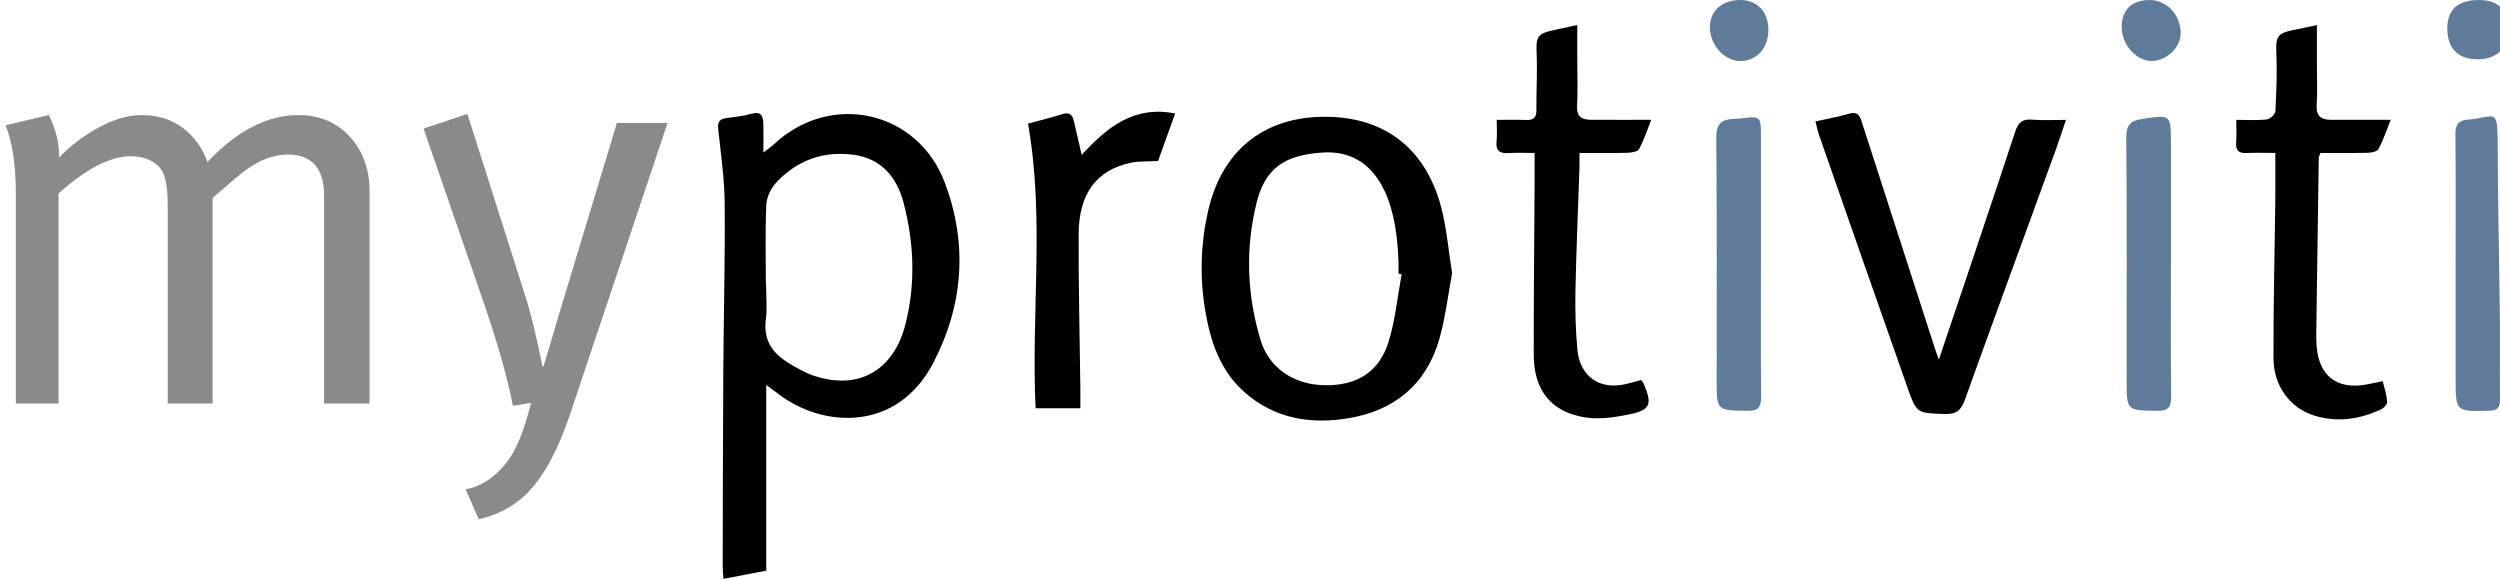
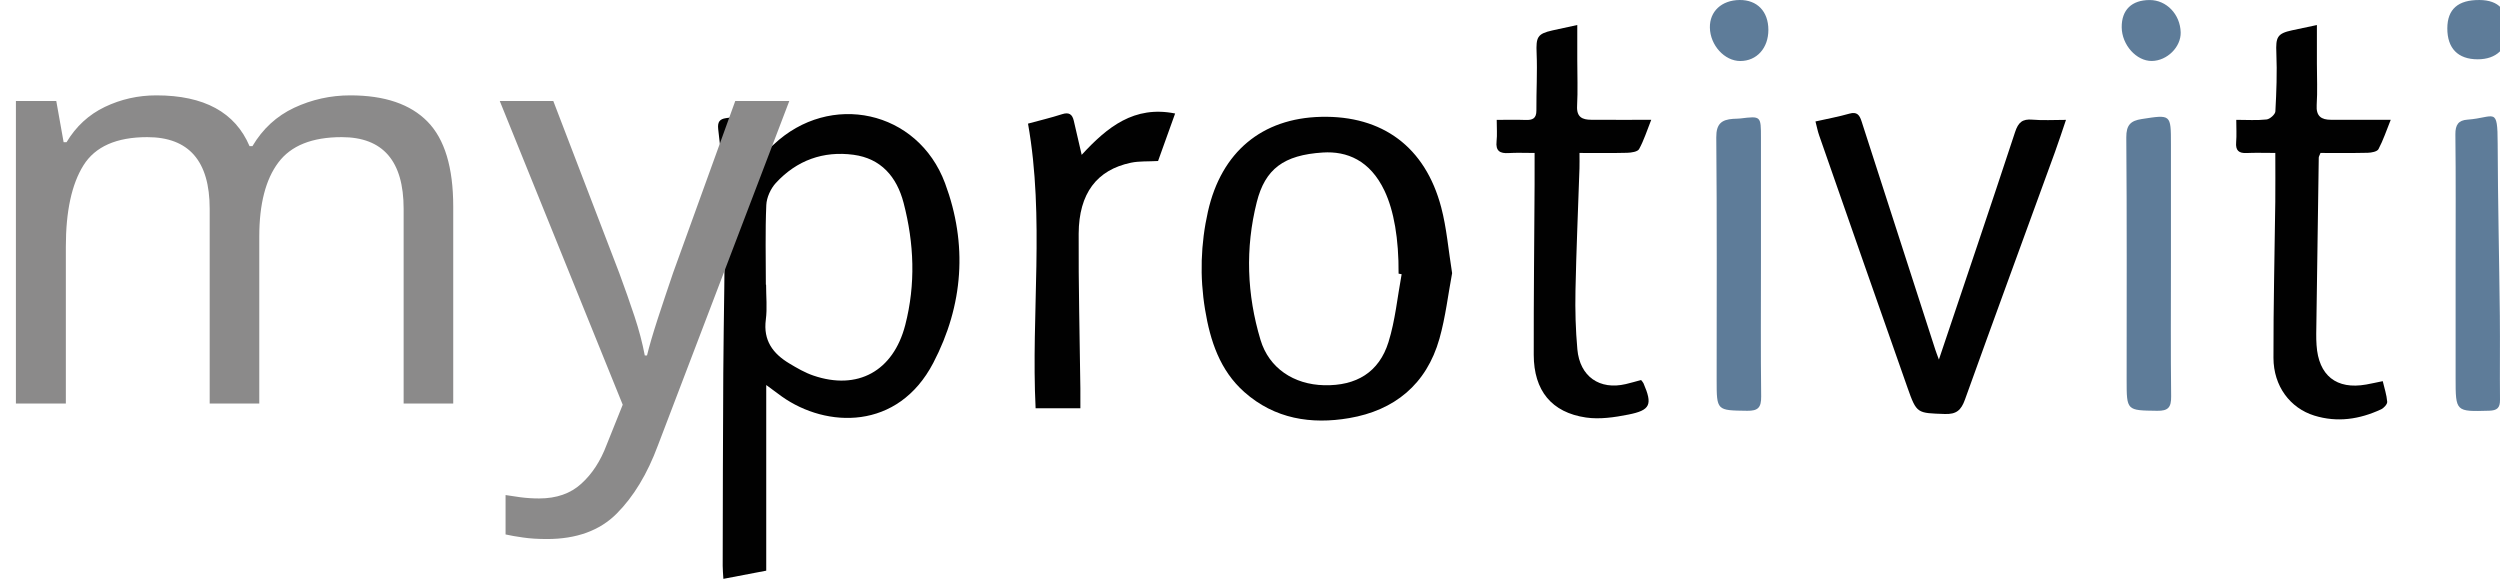
- <svg xmlns="http://www.w3.org/2000/svg" version="1.1" id="Layer_2" x="0px" y="0px" width="230.063px" height="53.27px" viewBox="0 0 230.063 53.27" enable-background="new 0 0 230.063 53.27" xml:space="preserve">
-   <path fill="#010101" d="M70.513,35.432c0,5.874,0,11.45,0,17.084c-1.354,0.259-2.598,0.496-3.944,0.753  c-0.023-0.451-0.063-0.821-0.063-1.192c0.014-5.901,0.016-11.803,0.054-17.704c0.032-5.215,0.172-10.43,0.129-15.644  c-0.02-2.284-0.351-4.569-0.597-6.849c-0.07-0.646,0.123-0.925,0.722-1.011c0.779-0.113,1.576-0.178,2.328-0.396  c0.883-0.258,1.09,0.184,1.106,0.907c0.019,0.786,0.004,1.572,0.004,2.656c0.499-0.386,0.733-0.537,0.935-0.727  c5.195-4.914,13.275-3.175,15.78,3.548c2.093,5.618,1.694,11.219-1.084,16.541c-3.254,6.231-9.827,6.002-13.931,3.091  C71.557,36.21,71.169,35.915,70.513,35.432z M70.478,26.199c0.007,0,0.016,0,0.021,0c0,1.073,0.112,2.161-0.024,3.216  c-0.253,1.93,0.664,3.131,2.156,4.028c0.706,0.424,1.435,0.849,2.206,1.114c4.084,1.401,7.372-0.401,8.469-4.651  c0.967-3.747,0.819-7.502-0.148-11.225c-0.633-2.427-2.093-4.102-4.614-4.438c-2.773-0.371-5.223,0.505-7.146,2.595  c-0.474,0.517-0.849,1.333-0.879,2.029C70.413,21.308,70.478,23.755,70.478,26.199z" />
-   <path fill="#010101" d="M133.631,25.137c-0.364,1.936-0.603,4.032-1.167,6.033c-1.194,4.219-4.155,6.598-8.302,7.306  c-3.49,0.596-6.853,0.085-9.65-2.396c-2.253-1.995-3.142-4.72-3.616-7.593c-0.498-3.013-0.404-6.043,0.265-9.017  c1.236-5.498,4.977-8.59,10.401-8.72c5.649-0.136,9.596,2.767,11.063,8.321C133.129,20.979,133.284,22.977,133.631,25.137z   M128.986,25.236c-0.094-0.019-0.188-0.036-0.28-0.054c0.021-3.222-0.433-5.799-1.291-7.617c-1.334-2.823-3.478-3.671-5.68-3.53  c-3.604,0.229-5.312,1.516-6.082,4.57c-1.067,4.241-0.91,8.505,0.349,12.681c0.779,2.591,3.057,4.104,5.862,4.165  c2.951,0.063,5.045-1.188,5.911-3.969C128.402,29.473,128.598,27.324,128.986,25.236z" />
-   <path fill="#010101" d="M178.428,33.088c2.396-7.13,4.734-14.021,7.011-20.937c0.293-0.892,0.678-1.219,1.584-1.141  c0.971,0.086,1.951,0.021,3.1,0.021c-0.361,1.06-0.668,2.016-1.013,2.958c-2.765,7.595-5.554,15.182-8.286,22.789  c-0.352,0.975-0.791,1.357-1.854,1.32c-2.546-0.092-2.582-0.015-3.432-2.426c-2.728-7.731-5.428-15.476-8.13-23.217  c-0.136-0.385-0.212-0.791-0.339-1.279c1.099-0.246,2.122-0.433,3.12-0.718c0.697-0.199,0.934,0.115,1.123,0.709  c2.254,7.007,4.521,14.01,6.786,21.014C178.175,32.424,178.271,32.659,178.428,33.088z" />
-   <path fill="#010101" d="M151.021,34.971c0.093,0.123,0.18,0.202,0.223,0.302c0.845,1.959,0.648,2.476-1.395,2.879  c-1.271,0.252-2.631,0.454-3.893,0.271c-3.174-0.461-4.809-2.483-4.813-5.766c-0.01-5.218,0.05-10.438,0.078-15.654  c0.005-0.915,0.001-1.829,0.001-2.927c-0.912,0-1.652-0.035-2.388,0.01c-0.794,0.049-1.211-0.181-1.111-1.088  c0.065-0.598,0.013-1.21,0.013-1.967c0.952,0,1.809-0.023,2.66,0.008c0.627,0.022,0.997-0.128,0.991-0.874  c-0.012-1.756,0.095-3.516,0.021-5.268c-0.063-1.479,0.063-1.785,1.452-2.099c0.692-0.154,1.388-0.302,2.288-0.498  c0,1.107,0,2.154,0,3.201c0.001,1.42,0.058,2.844-0.017,4.259c-0.054,1.028,0.493,1.257,1.296,1.262  c1.769,0.013,3.536,0.004,5.527,0.004c-0.396,0.995-0.676,1.891-1.117,2.692c-0.137,0.249-0.714,0.331-1.093,0.343  c-1.421,0.038-2.845,0.015-4.393,0.015c0,0.59,0.014,1.002-0.002,1.414c-0.125,3.754-0.292,7.506-0.368,11.26  c-0.036,1.799,0.013,3.608,0.175,5.398c0.227,2.509,2.052,3.764,4.46,3.196C150.089,35.234,150.555,35.096,151.021,34.971z" />
-   <path fill="#010101" d="M209.386,14.074c-1.075,0-1.856-0.029-2.634,0.008c-0.724,0.035-1.035-0.228-0.97-0.996  c0.054-0.638,0.011-1.283,0.011-2.058c1.01,0,1.91,0.063,2.794-0.035c0.303-0.034,0.79-0.466,0.805-0.738  c0.097-1.789,0.165-3.589,0.09-5.378c-0.063-1.455,0.075-1.793,1.453-2.09c0.693-0.148,1.387-0.294,2.278-0.482  c0,1.227,0,2.392,0,3.557c0,1.266,0.063,2.536-0.02,3.796c-0.067,1.044,0.43,1.363,1.311,1.366c1.768,0.007,3.535,0.003,5.503,0.003  c-0.399,0.993-0.694,1.883-1.126,2.697c-0.122,0.229-0.643,0.327-0.982,0.337c-1.462,0.034-2.925,0.016-4.354,0.016  c-0.087,0.229-0.158,0.33-0.16,0.433c-0.082,5.404-0.158,10.81-0.232,16.214c-0.005,0.346,0.009,0.69,0.029,1.035  c0.182,2.807,1.831,4.116,4.569,3.628c0.475-0.085,0.945-0.191,1.522-0.31c0.154,0.66,0.363,1.273,0.41,1.899  c0.018,0.222-0.313,0.579-0.563,0.694c-1.977,0.918-4.025,1.231-6.145,0.575c-2.229-0.689-3.753-2.713-3.759-5.308  c-0.011-4.79,0.11-9.58,0.168-14.371C209.4,17.121,209.386,15.675,209.386,14.074z" />
-   <path fill="#010101" d="M106.571,14.817c-0.931,0.053-1.736-0.002-2.5,0.158c-3.131,0.656-4.785,2.818-4.806,6.521  c-0.024,4.749,0.099,9.499,0.156,14.248c0.008,0.572,0.001,1.146,0.001,1.826c-1.396,0-2.717,0-4.12,0  c-0.427-8.716,0.849-17.463-0.699-26.194c1.06-0.289,2.111-0.539,3.14-0.87c0.621-0.199,0.933,0,1.071,0.599  c0.23,0.981,0.455,1.965,0.729,3.145c2.359-2.565,4.834-4.559,8.599-3.805C107.61,11.921,107.093,13.364,106.571,14.817z" />
+ <svg xmlns="http://www.w3.org/2000/svg" version="1.1" id="Layer_2" x="0px" y="0px" width="230.063px" height="53.269px" viewBox="0 0 230.063 53.269" enable-background="new 0 0 230.063 53.269" xml:space="preserve">
+   <path fill-rule="evenodd" clip-rule="evenodd" fill="#010101" d="M70.513,35.432c0,5.874,0,11.451,0,17.084  c-1.354,0.259-2.598,0.496-3.944,0.753c-0.024-0.451-0.063-0.821-0.063-1.192c0.014-5.901,0.016-11.803,0.054-17.704  c0.032-5.215,0.172-10.43,0.129-15.644c-0.02-2.284-0.351-4.569-0.597-6.848c-0.07-0.647,0.123-0.925,0.722-1.011  c0.779-0.113,1.576-0.178,2.328-0.396c0.883-0.257,1.09,0.184,1.106,0.908c0.019,0.786,0.004,1.572,0.004,2.656  c0.499-0.386,0.734-0.537,0.935-0.727c5.195-4.914,13.275-3.174,15.78,3.548c2.093,5.618,1.694,11.219-1.084,16.541  c-3.254,6.232-9.827,6.002-13.931,3.091C71.557,36.21,71.169,35.915,70.513,35.432z M70.478,26.199c0.007,0,0.015,0,0.021,0  c0,1.073,0.113,2.161-0.024,3.216c-0.253,1.93,0.664,3.131,2.156,4.028c0.706,0.424,1.435,0.849,2.206,1.114  c4.084,1.402,7.372-0.401,8.469-4.651c0.967-3.747,0.819-7.502-0.149-11.225c-0.632-2.426-2.092-4.101-4.614-4.438  c-2.773-0.371-5.222,0.505-7.145,2.595c-0.474,0.516-0.849,1.333-0.879,2.029C70.413,21.308,70.478,23.755,70.478,26.199z" />
+   <path fill-rule="evenodd" clip-rule="evenodd" fill="#010101" d="M133.631,25.137c-0.364,1.936-0.602,4.033-1.167,6.034  c-1.194,4.218-4.155,6.597-8.302,7.305c-3.49,0.596-6.852,0.085-9.65-2.395c-2.253-1.995-3.142-4.72-3.616-7.593  c-0.498-3.013-0.405-6.043,0.264-9.017c1.237-5.498,4.977-8.589,10.402-8.719c5.649-0.136,9.595,2.766,11.063,8.321  C133.129,20.979,133.284,22.977,133.631,25.137z M128.986,25.236c-0.094-0.018-0.188-0.036-0.281-0.054  c0.021-3.221-0.432-5.798-1.291-7.617c-1.334-2.823-3.477-3.671-5.679-3.53c-3.604,0.229-5.312,1.516-6.082,4.57  c-1.068,4.241-0.911,8.505,0.348,12.681c0.78,2.591,3.057,4.104,5.863,4.165c2.951,0.063,5.044-1.188,5.911-3.969  C128.402,29.473,128.598,27.324,128.986,25.236z" />
+   <path fill-rule="evenodd" clip-rule="evenodd" fill="#010101" d="M178.428,33.088c2.396-7.13,4.734-14.022,7.011-20.937  c0.293-0.891,0.677-1.219,1.584-1.14c0.97,0.085,1.951,0.02,3.099,0.02c-0.361,1.06-0.668,2.016-1.012,2.958  c-2.765,7.595-5.554,15.182-8.287,22.789c-0.351,0.975-0.791,1.358-1.854,1.32c-2.546-0.091-2.582-0.014-3.432-2.425  c-2.727-7.732-5.427-15.476-8.13-23.217c-0.135-0.385-0.211-0.791-0.338-1.279c1.098-0.247,2.122-0.433,3.12-0.718  c0.697-0.199,0.933,0.115,1.123,0.709c2.254,7.007,4.521,14.01,6.786,21.013C178.175,32.424,178.271,32.659,178.428,33.088z" />
+   <path fill-rule="evenodd" clip-rule="evenodd" fill="#010101" d="M151.021,34.971c0.093,0.124,0.179,0.203,0.222,0.302  c0.845,1.959,0.649,2.476-1.394,2.879c-1.271,0.252-2.631,0.454-3.893,0.271c-3.174-0.461-4.808-2.484-4.813-5.766  c-0.01-5.218,0.05-10.437,0.078-15.654c0.005-0.915,0.001-1.829,0.001-2.927c-0.912,0-1.652-0.035-2.388,0.01  c-0.794,0.049-1.211-0.181-1.111-1.088c0.065-0.598,0.013-1.21,0.013-1.967c0.952,0,1.808-0.023,2.66,0.008  c0.627,0.022,0.997-0.128,0.991-0.874c-0.012-1.756,0.095-3.516,0.021-5.268c-0.062-1.479,0.064-1.785,1.453-2.098  c0.692-0.155,1.387-0.302,2.288-0.498c0,1.107,0,2.154,0,3.201c0.001,1.42,0.057,2.843-0.017,4.259  c-0.054,1.028,0.493,1.256,1.296,1.261c1.769,0.013,3.536,0.004,5.527,0.004c-0.396,0.995-0.675,1.891-1.117,2.693  c-0.137,0.249-0.714,0.331-1.093,0.342c-1.421,0.038-2.844,0.015-4.392,0.015c0,0.59,0.013,1.002-0.002,1.414  c-0.125,3.754-0.292,7.506-0.368,11.26c-0.036,1.799,0.012,3.608,0.174,5.398c0.227,2.509,2.052,3.764,4.46,3.197  C150.089,35.234,150.555,35.096,151.021,34.971z" />
+   <path fill-rule="evenodd" clip-rule="evenodd" fill="#010101" d="M209.386,14.074c-1.075,0-1.856-0.029-2.634,0.008  c-0.723,0.035-1.035-0.228-0.97-0.996c0.054-0.638,0.011-1.283,0.011-2.058c1.01,0,1.91,0.064,2.794-0.035  c0.303-0.034,0.79-0.466,0.805-0.738c0.097-1.789,0.165-3.589,0.09-5.378c-0.063-1.455,0.075-1.793,1.453-2.09  c0.693-0.149,1.387-0.294,2.278-0.483c0,1.227,0,2.392,0,3.557c0,1.266,0.063,2.536-0.019,3.796  c-0.068,1.044,0.429,1.363,1.31,1.366c1.768,0.007,3.535,0.003,5.503,0.003c-0.399,0.993-0.694,1.883-1.126,2.697  c-0.122,0.23-0.642,0.328-0.982,0.337c-1.462,0.035-2.925,0.016-4.355,0.016c-0.087,0.229-0.158,0.33-0.16,0.433  c-0.082,5.404-0.158,10.809-0.232,16.213c-0.005,0.346,0.008,0.691,0.029,1.036c0.182,2.806,1.831,4.116,4.569,3.628  c0.475-0.085,0.946-0.192,1.523-0.31c0.154,0.66,0.363,1.273,0.41,1.899c0.017,0.222-0.313,0.579-0.564,0.695  c-1.976,0.918-4.025,1.231-6.144,0.575c-2.23-0.69-3.753-2.713-3.759-5.308c-0.011-4.79,0.11-9.58,0.168-14.371  C209.4,17.121,209.386,15.675,209.386,14.074z" />
+   <path fill-rule="evenodd" clip-rule="evenodd" fill="#010101" d="M106.571,14.817c-0.931,0.053-1.737-0.002-2.5,0.158  c-3.131,0.657-4.786,2.819-4.806,6.522c-0.025,4.749,0.099,9.499,0.156,14.248c0.008,0.572,0.001,1.145,0.001,1.826  c-1.396,0-2.717,0-4.12,0c-0.427-8.716,0.849-17.463-0.699-26.194c1.059-0.289,2.111-0.539,3.139-0.87  c0.622-0.2,0.933,0,1.072,0.598c0.23,0.982,0.455,1.965,0.728,3.145c2.36-2.566,4.834-4.559,8.599-3.805  C107.61,11.921,107.093,13.364,106.571,14.817z" />
  <g id="protiviti_copy">
    <g>
-       <path fill="#5E7C99" d="M162.052,24.118V12.673c0-2.004,0-2.002-1.895-1.771c-0.225,0.027-0.451,0.018-0.678,0.035    c-1.03,0.077-1.551,0.44-1.539,1.708c0.068,7.437,0.034,14.874,0.034,22.312c0,2.849,0,2.808,2.813,2.846    c0.991,0.015,1.296-0.298,1.283-1.314C162.023,32.364,162.052,28.241,162.052,24.118z M199.781,24.116V13.251    c0-2.737,0.004-2.714-2.686-2.297c-1.011,0.156-1.433,0.534-1.423,1.7c0.061,7.436,0.031,14.872,0.031,22.309    c0,2.845,0,2.803,2.816,2.842c0.997,0.014,1.291-0.31,1.279-1.32C199.753,32.361,199.781,28.239,199.781,24.116z M229.849,13.24    c-0.01-3.514-0.257-2.409-2.788-2.229c-0.813,0.059-1.114,0.469-1.104,1.354c0.048,4.005,0.021,8.012,0.021,12.018v10.4    c0,3.122,0,3.102,3.092,3.014c0.724-0.021,1.002-0.254,0.993-1.011c-0.027-2.575,0.014-5.15-0.015-7.726    C229.992,23.786,229.865,18.513,229.849,13.24z M230.777,2.839c0.03-1.893-0.819-2.822-2.595-2.838    c-1.979-0.017-2.962,0.847-2.967,2.606c-0.005,1.841,0.979,2.847,2.788,2.851C229.715,5.462,230.751,4.483,230.777,2.839z     M160.088,0c-1.654,0.017-2.764,1.047-2.736,2.544c0.029,1.62,1.348,3.069,2.793,3.071c1.521,0.002,2.593-1.188,2.59-2.873    C162.73,1.049,161.704-0.015,160.088,0z M197.827,0.003c-1.659,0.001-2.593,0.909-2.577,2.511    c0.015,1.619,1.353,3.113,2.774,3.098c1.404-0.018,2.688-1.287,2.653-2.63C200.637,1.321,199.374,0.002,197.827,0.003z" />
+       <path fill-rule="evenodd" clip-rule="evenodd" fill="#5E7C99" d="M162.052,24.118V12.673c0-2.004,0-2.002-1.895-1.771    c-0.224,0.027-0.451,0.018-0.677,0.035c-1.031,0.077-1.551,0.441-1.539,1.708c0.068,7.437,0.034,14.874,0.034,22.312    c0,2.848,0,2.807,2.813,2.846c0.992,0.014,1.296-0.298,1.284-1.315C162.023,32.364,162.052,28.241,162.052,24.118z     M199.781,24.116V13.251c0-2.738,0.004-2.714-2.685-2.297c-1.011,0.156-1.433,0.534-1.423,1.7    c0.061,7.436,0.031,14.872,0.031,22.309c0,2.844,0,2.802,2.817,2.841c0.997,0.014,1.291-0.309,1.279-1.32    C199.753,32.361,199.781,28.239,199.781,24.116z M229.849,13.24c-0.01-3.514-0.257-2.409-2.788-2.229    c-0.813,0.058-1.114,0.468-1.104,1.353c0.048,4.005,0.021,8.012,0.021,12.018v10.4c0,3.122,0,3.102,3.092,3.014    c0.723-0.021,1.002-0.254,0.993-1.011c-0.028-2.575,0.013-5.15-0.015-7.726C229.992,23.786,229.865,18.513,229.849,13.24z     M230.777,2.839c0.03-1.893-0.82-2.823-2.595-2.838c-1.979-0.017-2.962,0.846-2.967,2.606c-0.005,1.841,0.979,2.847,2.788,2.851    C229.715,5.462,230.751,4.483,230.777,2.839z M160.088,0c-1.654,0.016-2.764,1.047-2.736,2.544    c0.029,1.62,1.347,3.069,2.793,3.071c1.521,0.002,2.593-1.188,2.59-2.873C162.73,1.049,161.704-0.015,160.088,0z M197.827,0.003    c-1.659,0.001-2.592,0.909-2.577,2.51c0.015,1.62,1.353,3.114,2.775,3.098c1.404-0.017,2.687-1.287,2.653-2.63    C200.637,1.321,199.374,0.002,197.827,0.003z" />
    </g>
  </g>
-   <g enable-background="new    ">
-     <path fill="#8B8A8A" d="M1.458,17.823c0-2.603-0.314-4.702-0.942-6.298l3.977-0.937c0.628,1.264,0.942,2.493,0.942,3.687v0.21   c0.907-0.935,1.97-1.766,3.192-2.494c1.57-0.935,3.036-1.403,4.396-1.403c2.198,0,3.925,0.866,5.181,2.598   c0.348,0.486,0.645,1.057,0.89,1.715c2.721-2.875,5.512-4.313,8.373-4.313c1.918,0,3.488,0.659,4.71,1.975   c1.221,1.316,1.832,2.996,1.832,5.039v19.535h-4.187V18.017c0-2.528-1.117-3.793-3.349-3.793c-1.256,0-2.53,0.468-3.82,1.403   c-0.559,0.416-1.431,1.143-2.617,2.182l-0.471,0.416v18.911h-4.134V18.744c0-1.663-0.244-2.771-0.732-3.325   c-0.628-0.692-1.518-1.039-2.669-1.039c-1.884,0-4.1,1.143-6.646,3.429v19.327H1.458V17.823z" />
-     <path fill="#8B8A8A" d="M44.58,28.044l-5.6-16.209l4.03-1.351l5.338,16.781c0.488,1.489,1.011,3.637,1.57,6.442h0.104l1.623-5.455   l5.128-16.937h4.658L52.482,38.07c-1.187,3.498-2.564,5.992-4.134,7.482c-1.187,1.107-2.617,1.852-4.292,2.233l-1.204-2.753   c1.361-0.243,2.582-1.022,3.664-2.338c0.907-1.074,1.691-2.945,2.354-5.611l-1.674,0.26C46.707,34.816,45.836,31.715,44.58,28.044z   " />
-   </g>
+   <text transform="matrix(1.0073 0 0 1 -2.9902 37.1357)" fill="#8B8A8A" font-family="'MetaNormal'" font-size="51.953">my</text>
</svg>
